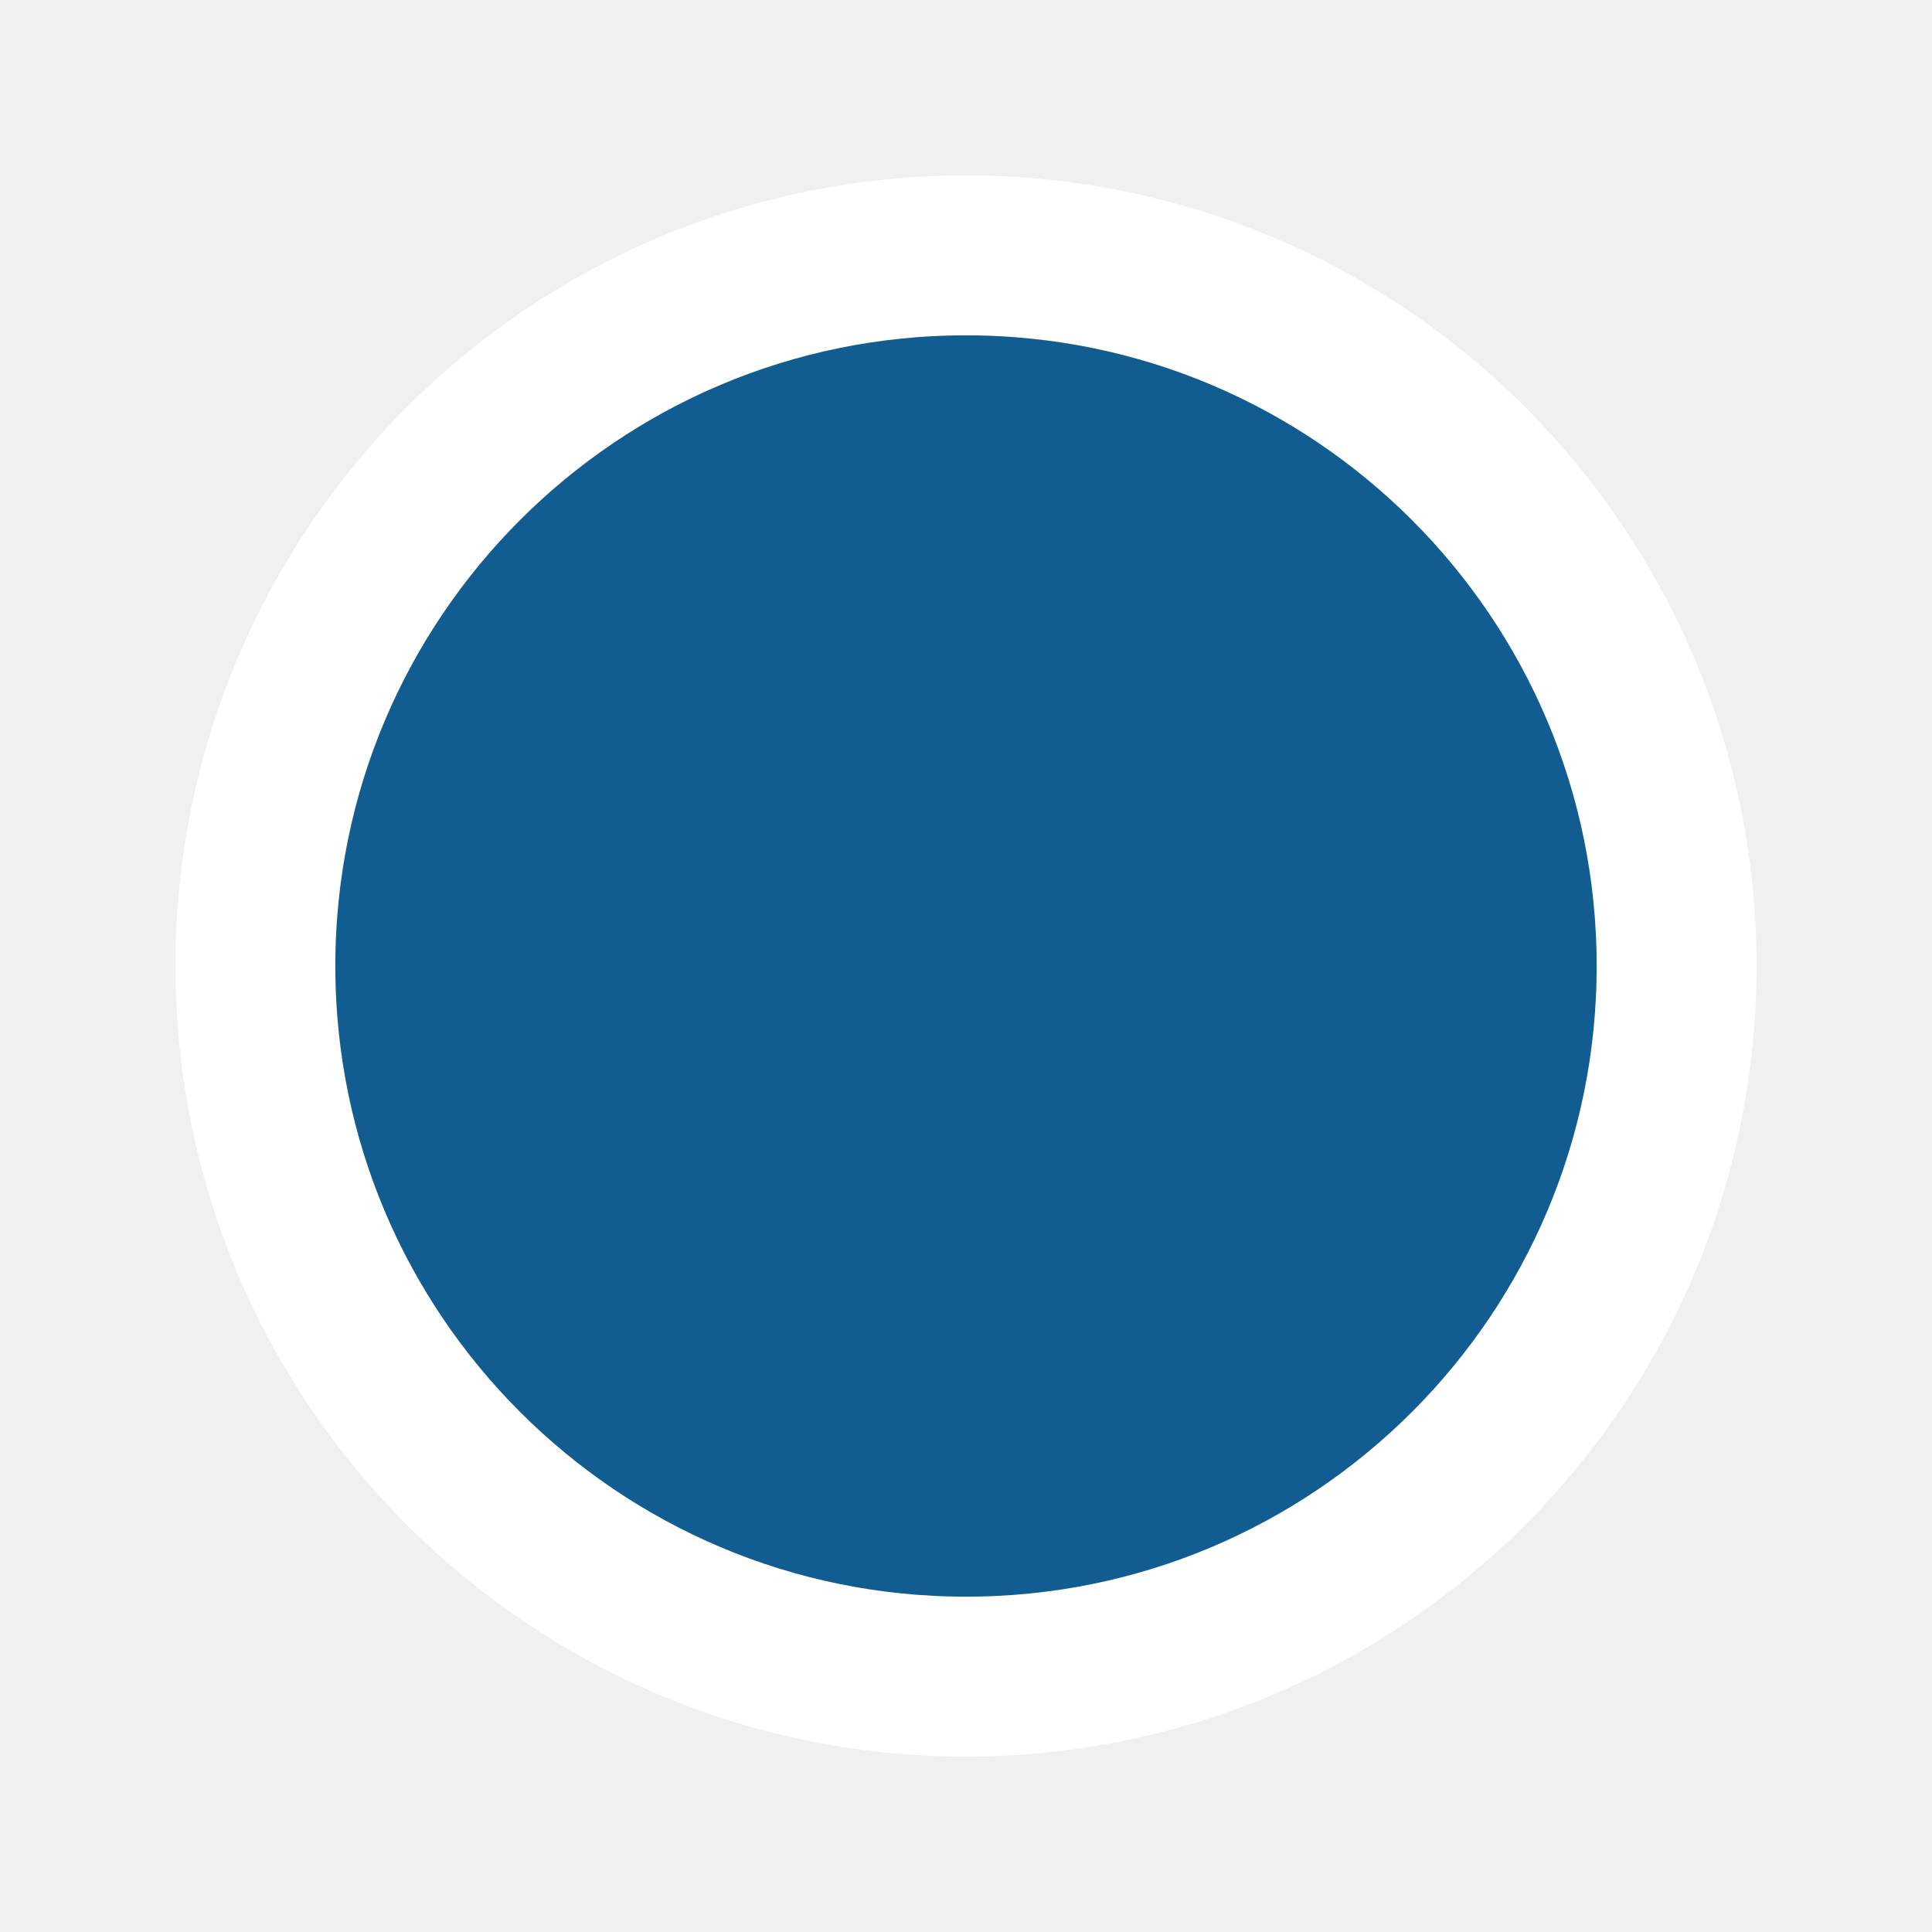
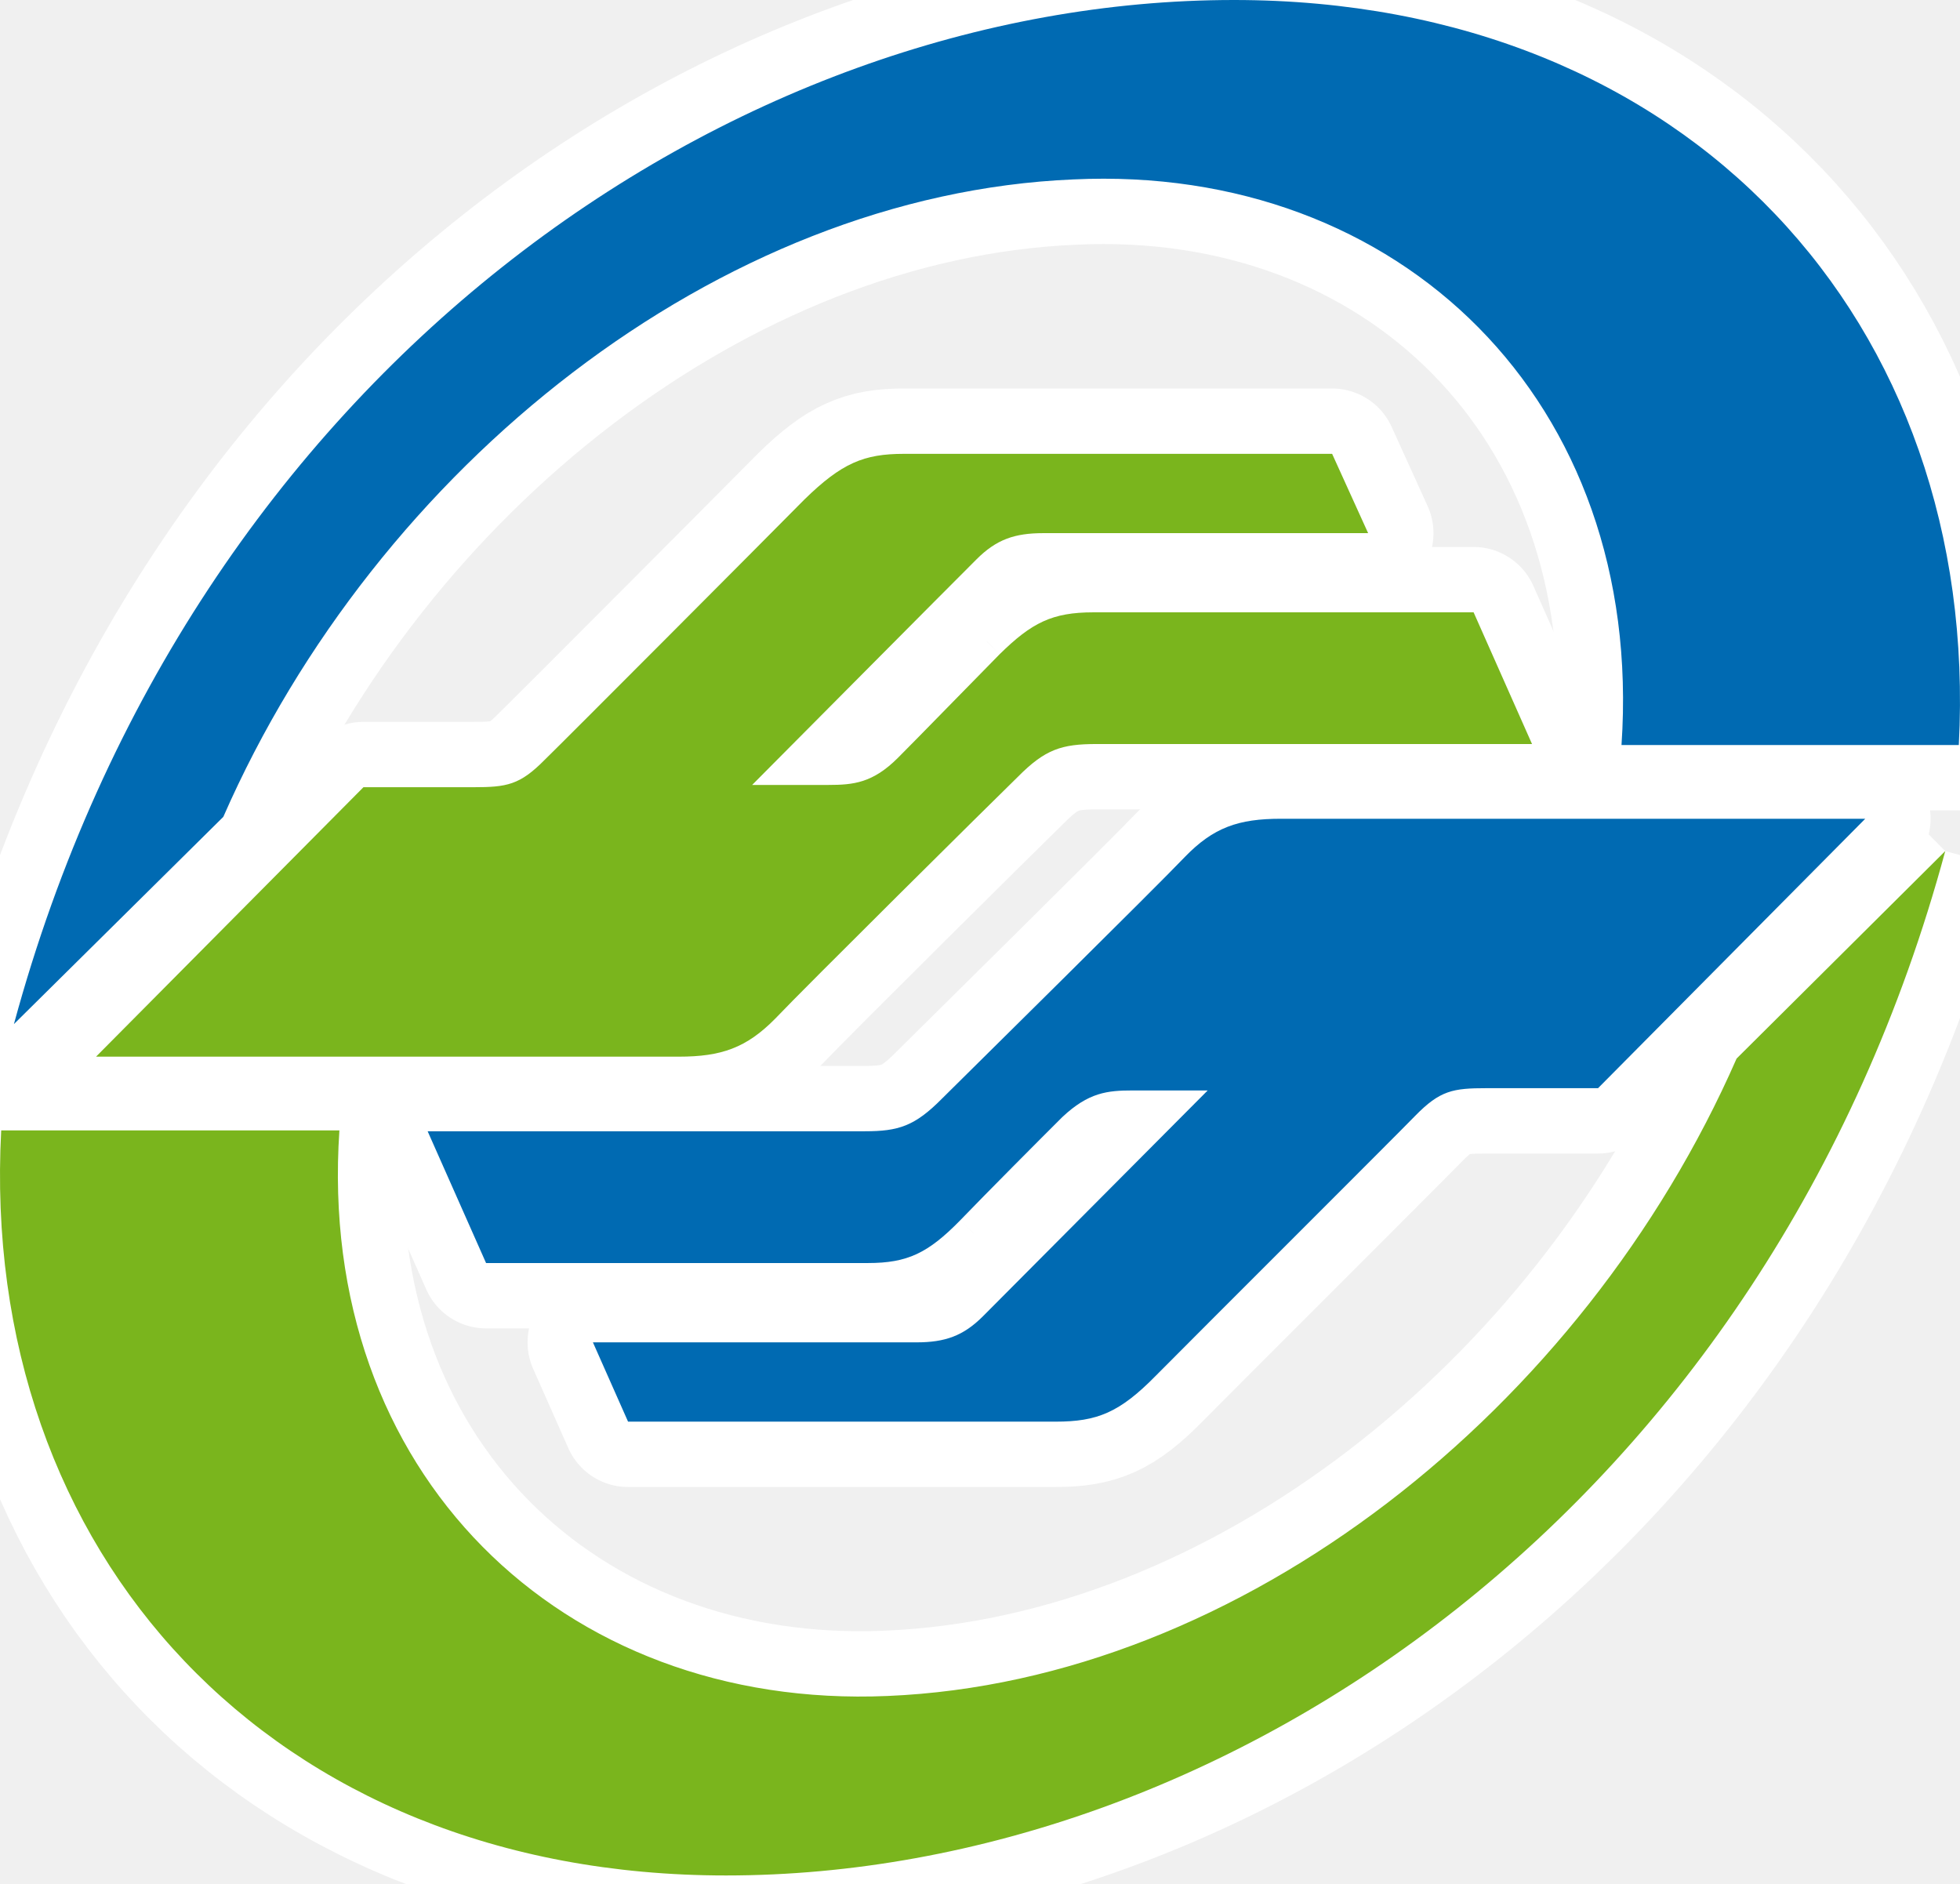
- <svg xmlns="http://www.w3.org/2000/svg" version="1.0" width="435" height="435">
-   <path d="m 377.5,217.5 a 160,160 0 0 1 -160,160 160,160 0 0 1 -160,-160 160,160 0 0 1 160,-160 160,160 0 0 1 160,160 z" id="path4175" fill="#115d91" stroke="#ffffff" stroke-linejoin="bevel" stroke-linecap="square" stroke-width="36" />
+ <svg xmlns="http://www.w3.org/2000/svg" width="100%" height="100%" viewBox="0 0 180 173" version="1.1" xml:space="preserve" style="fill-rule:evenodd;clip-rule:evenodd;stroke-linejoin:round;stroke-miterlimit:1.414;">
+   <g id="g3003" transform="matrix(1.00276,0,0,1.00276,-0.00019289,-0.602662)">
+     <path id="path3009" d="M91.55,60.517C89.206,62.89 84.07,68.174 82.194,70.047C79.928,72.294 78.175,72.487 75.872,72.487L68.886,72.487C68.886,72.487 87.753,53.492 89.44,51.819C91.259,50.002 92.927,49.427 95.559,49.427L125.299,49.427L122.002,42.165L82.782,42.165C79.122,42.165 77.09,43.003 73.657,46.36C70.373,49.689 51.581,68.541 49.898,70.174C47.61,72.496 46.42,72.695 43.348,72.695L33.286,72.695L8.796,97.372L62.168,97.372C66.054,97.372 68.357,96.575 71.009,93.879C73.613,91.13 90.835,74.065 93.221,71.743C95.72,69.221 97.227,68.74 100.419,68.74L140.309,68.74L134.959,56.679L100.134,56.679C96.375,56.682 94.505,57.612 91.55,60.517M178.155,78.543C161.971,138.379 112.433,172.359 66.487,172.359C24.803,172.359 -1.94,142.765 0.11,104.125L31.084,104.125C28.961,135.437 51.426,157.212 81.289,155.921C113.712,154.564 144.998,129.602 159.044,97.546L178.155,78.543" style="fill:rgb(122,181,29);fill-rule:nonzero;stroke:white;stroke-width:11.97px;" />
+     <path id="path3011" d="M20.452,75.41C34.501,43.358 65.791,18.399 98.315,17.032C128.2,15.615 150.643,37.387 148.504,68.832L179.396,68.832C181.421,30.179 154.671,0.601 113.006,0.601C67.041,0.601 17.507,34.561 1.275,94.389L20.452,75.41ZM87.937,112.361C90.291,109.918 95.385,104.799 97.29,102.906C99.691,100.644 101.438,100.467 103.713,100.467L110.604,100.467C110.604,100.467 91.718,119.448 90.038,121.132C88.228,122.951 86.545,123.536 83.934,123.536L54.302,123.536L57.52,130.798L96.679,130.798C100.482,130.798 102.536,129.969 105.849,126.596C109.136,123.274 128.042,104.413 129.611,102.789C131.886,100.461 133.07,100.258 136.133,100.258L146.356,100.258L170.827,75.584L117.309,75.584C113.424,75.584 111.127,76.375 108.491,79.106C105.89,81.837 88.627,98.879 86.279,101.207C83.773,103.745 82.273,104.204 79.21,104.204L39.165,104.204L44.516,116.272L79.489,116.272C83.102,116.272 84.994,115.37 87.937,112.361" style="fill:rgb(0,106,178);fill-rule:nonzero;stroke:white;stroke-width:11.97px;" />
+     <path id="path30091" d="M91.55,60.517C89.206,62.89 84.07,68.174 82.194,70.047C79.928,72.294 78.175,72.487 75.872,72.487L68.886,72.487C68.886,72.487 87.753,53.492 89.44,51.819C91.259,50.002 92.927,49.427 95.559,49.427L125.299,49.427L122.002,42.165L82.782,42.165C79.122,42.165 77.09,43.003 73.657,46.36C70.373,49.689 51.581,68.541 49.898,70.174C47.61,72.496 46.42,72.695 43.348,72.695L33.286,72.695L8.796,97.372L62.168,97.372C66.054,97.372 68.357,96.575 71.009,93.879C73.613,91.13 90.835,74.065 93.221,71.743C95.72,69.221 97.227,68.74 100.419,68.74L140.309,68.74L134.959,56.679L100.134,56.679C96.375,56.682 94.505,57.612 91.55,60.517M178.155,78.543C161.971,138.379 112.433,172.359 66.487,172.359C24.803,172.359 -1.94,142.765 0.11,104.125L31.084,104.125C28.961,135.437 51.426,157.212 81.289,155.921C113.712,154.564 144.998,129.602 159.044,97.546L178.155,78.543" style="fill:rgb(122,181,29);fill-rule:nonzero;" />
+     <path id="path30111" d="M20.452,75.41C34.501,43.358 65.791,18.399 98.315,17.032C128.2,15.615 150.643,37.387 148.504,68.832L179.396,68.832C181.421,30.179 154.671,0.601 113.006,0.601C67.041,0.601 17.507,34.561 1.275,94.389L20.452,75.41ZM87.937,112.361C90.291,109.918 95.385,104.799 97.29,102.906C99.691,100.644 101.438,100.467 103.713,100.467L110.604,100.467C110.604,100.467 91.718,119.448 90.038,121.132C88.228,122.951 86.545,123.536 83.934,123.536L54.302,123.536L57.52,130.798L96.679,130.798C100.482,130.798 102.536,129.969 105.849,126.596C109.136,123.274 128.042,104.413 129.611,102.789C131.886,100.461 133.07,100.258 136.133,100.258L146.356,100.258L170.827,75.584L117.309,75.584C113.424,75.584 111.127,76.375 108.491,79.106C105.89,81.837 88.627,98.879 86.279,101.207C83.773,103.745 82.273,104.204 79.21,104.204L39.165,104.204L44.516,116.272L79.489,116.272C83.102,116.272 84.994,115.37 87.937,112.361" style="fill:rgb(0,106,178);fill-rule:nonzero;" />
+   </g>
</svg>
